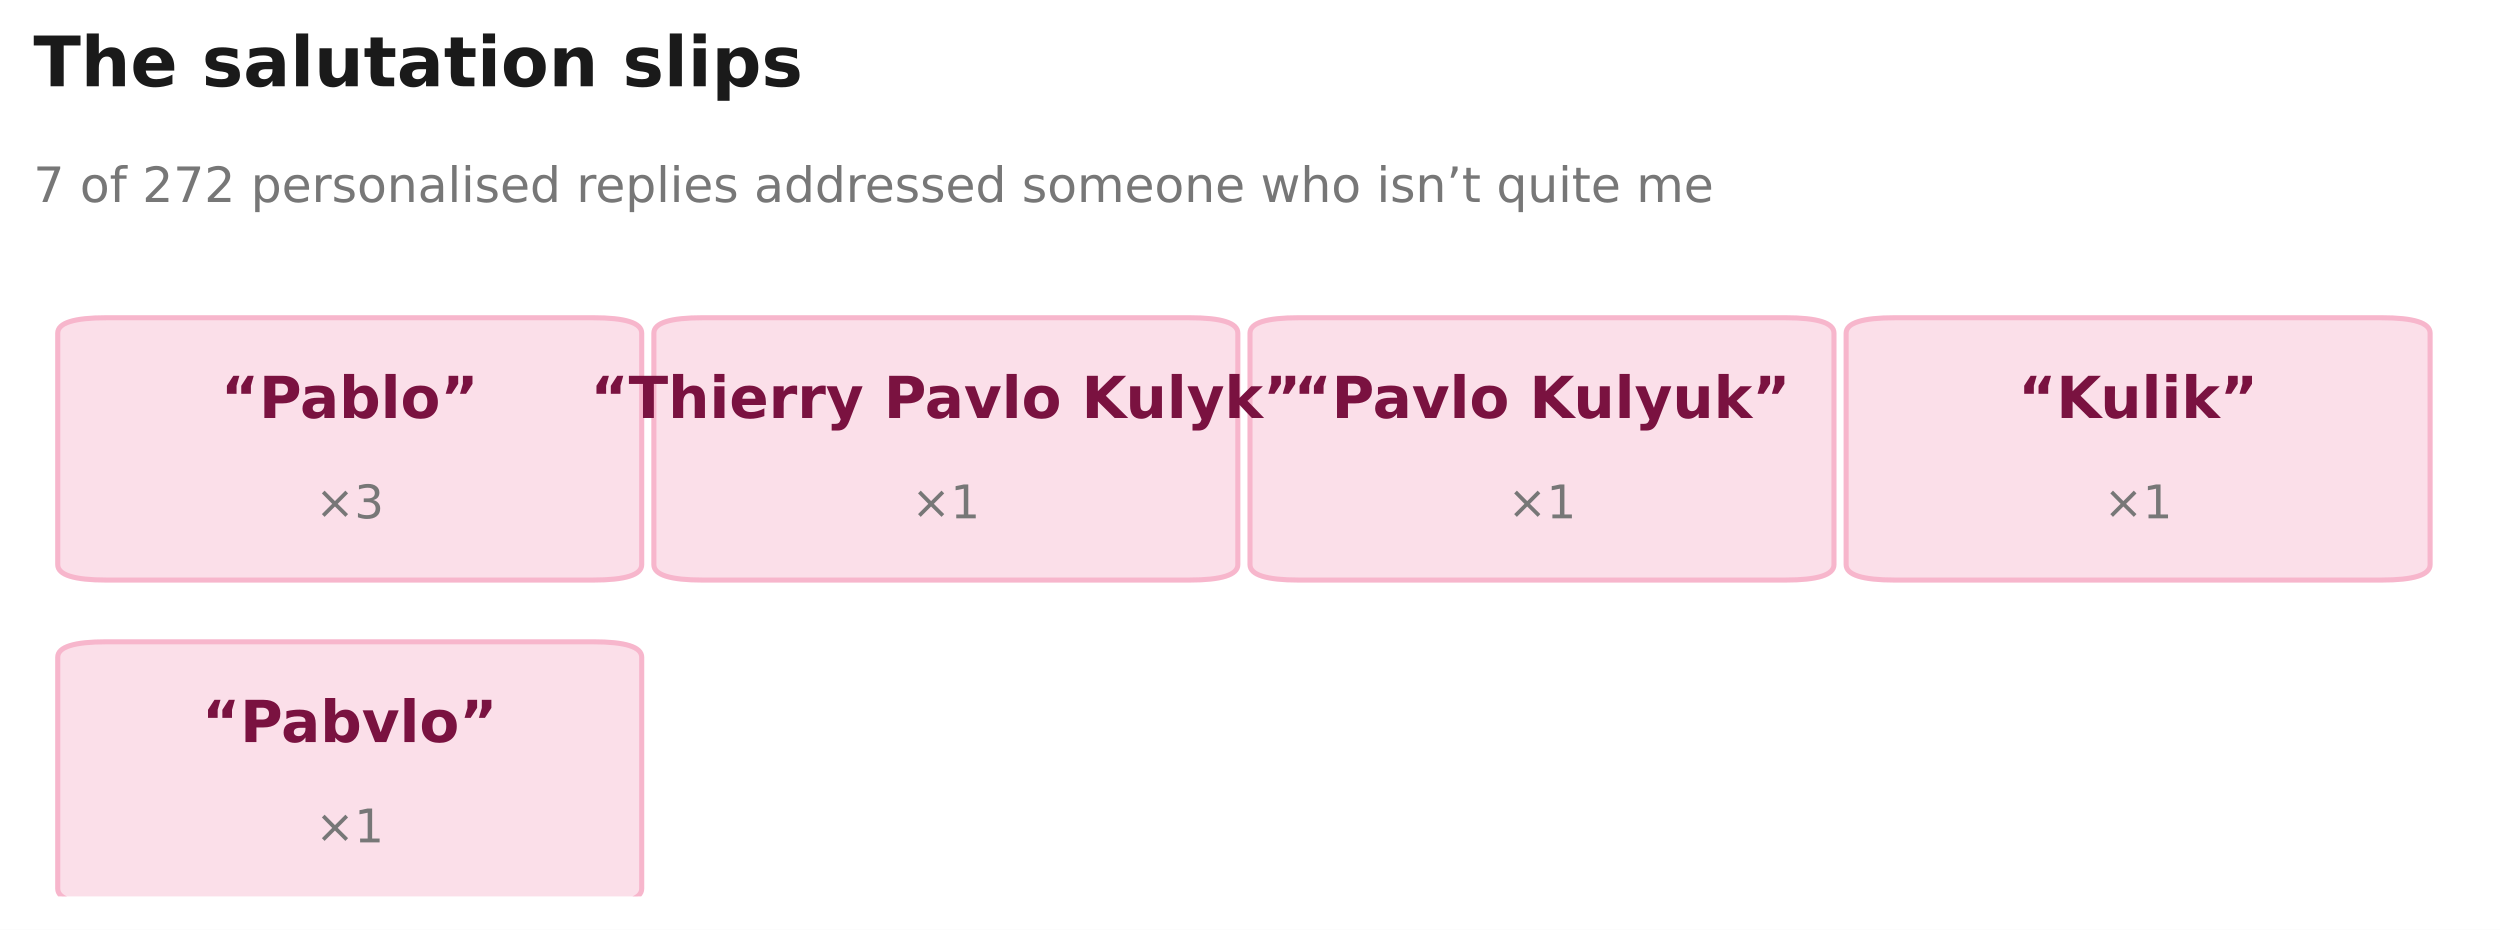
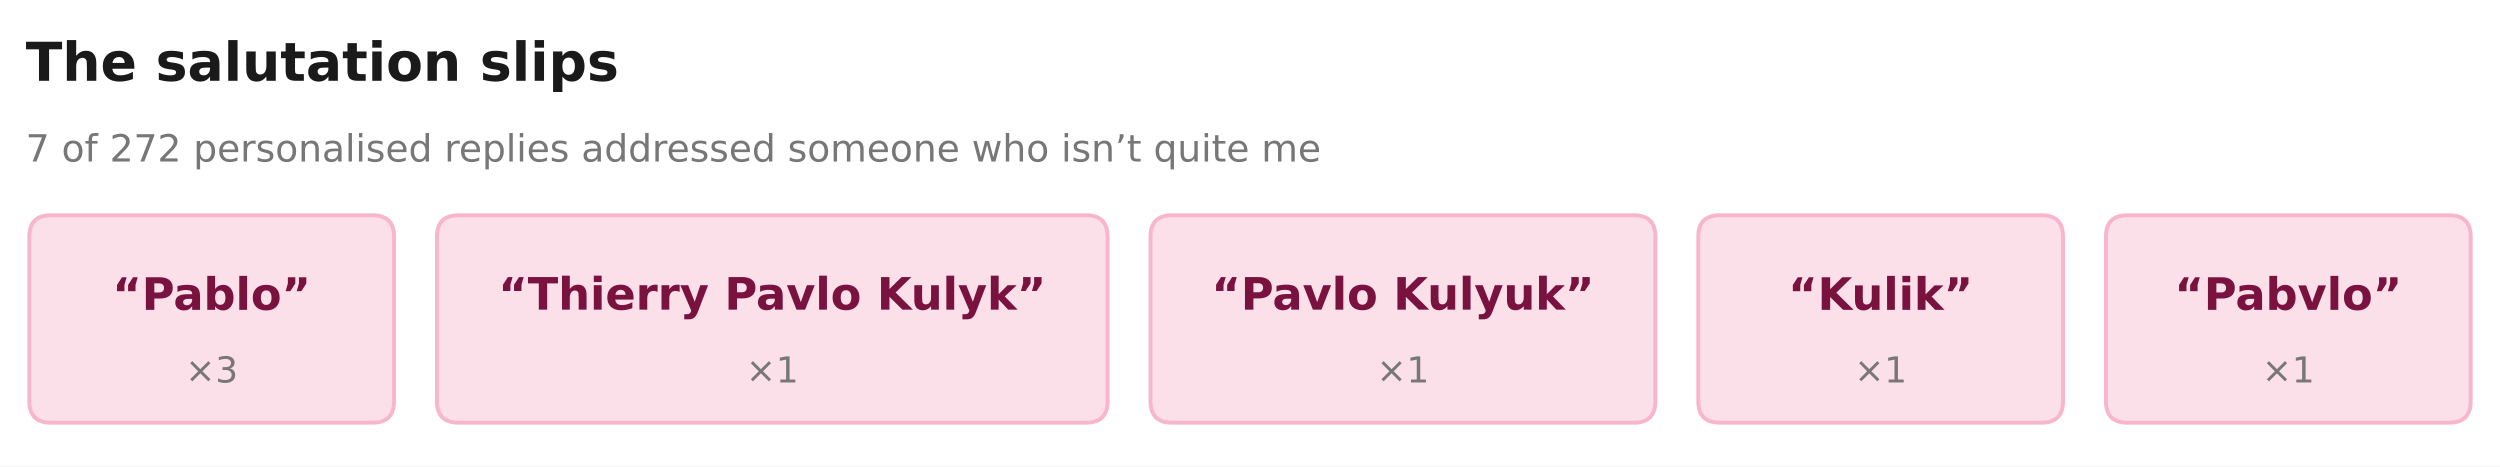
- <svg xmlns="http://www.w3.org/2000/svg" width="538.92pt" height="200.434pt" viewBox="0 0 538.92 200.434" version="1.1">
+ <svg xmlns="http://www.w3.org/2000/svg" width="699.13pt" height="130.4pt" viewBox="0 0 699.13 130.4" version="1.1">
  <defs>
    <style type="text/css">*{stroke-linejoin: round; stroke-linecap: butt}</style>
  </defs>
  <g id="figure_1">
    <g id="patch_1">
-       <path d="M 0 200.434  L 538.92 200.434  L 538.92 0  L 0 0  z " style="fill: #ffffff" />
+       <path d="M 0 130.4  L 699.13 130.4  L 699.13 0  L 0 0  z " style="fill: #ffffff" />
    </g>
    <g id="axes_1">
      <g id="patch_2">
-         <path d="M 22.936 125.042  L 127.84 125.042  Q 138.33 125.042 138.33 121.716  L 138.33 71.82  Q 138.33 68.494 127.84 68.494  L 22.936 68.494  Q 12.445 68.494 12.445 71.82  L 12.445 121.716  Q 12.445 125.042 22.936 125.042  z " clip-path="url(#p57caf8fb6b)" style="fill: #fbdfe9; stroke: #f7b6cc; stroke-width: 1.1; stroke-linejoin: miter" />
+         <path d="M 14.2 118.2  L 104.2 118.2  Q 110.2 118.2 110.2 112.2  L 110.2 66.2  Q 110.2 60.2 104.2 60.2  L 14.2 60.2  Q 8.2 60.2 8.2 66.2  L 8.2 112.2  Q 8.2 118.2 14.2 118.2  z " style="fill: #fbdfe9; stroke: #f7b6cc; stroke-width: 1.1; stroke-linejoin: miter" />
      </g>
      <g id="patch_3">
-         <path d="M 151.443 125.042  L 256.347 125.042  Q 266.837 125.042 266.837 121.716  L 266.837 71.82  Q 266.837 68.494 256.347 68.494  L 151.443 68.494  Q 140.953 68.494 140.953 71.82  L 140.953 121.716  Q 140.953 125.042 151.443 125.042  z " clip-path="url(#p57caf8fb6b)" style="fill: #fbdfe9; stroke: #f7b6cc; stroke-width: 1.1; stroke-linejoin: miter" />
+         <path d="M 128.2 118.2  L 303.74 118.2  Q 309.74 118.2 309.74 112.2  L 309.74 66.2  Q 309.74 60.2 303.74 60.2  L 128.2 60.2  Q 122.2 60.2 122.2 66.2  L 122.2 112.2  Q 122.2 118.2 128.2 118.2  z " style="fill: #fbdfe9; stroke: #f7b6cc; stroke-width: 1.1; stroke-linejoin: miter" />
      </g>
      <g id="patch_4">
-         <path d="M 279.95 125.042  L 384.854 125.042  Q 395.345 125.042 395.345 121.716  L 395.345 71.82  Q 395.345 68.494 384.854 68.494  L 279.95 68.494  Q 269.46 68.494 269.46 71.82  L 269.46 121.716  Q 269.46 125.042 279.95 125.042  z " clip-path="url(#p57caf8fb6b)" style="fill: #fbdfe9; stroke: #f7b6cc; stroke-width: 1.1; stroke-linejoin: miter" />
+         <path d="M 327.74 118.2  L 456.93 118.2  Q 462.93 118.2 462.93 112.2  L 462.93 66.2  Q 462.93 60.2 456.93 60.2  L 327.74 60.2  Q 321.74 60.2 321.74 66.2  L 321.74 112.2  Q 321.74 118.2 327.74 118.2  z " style="fill: #fbdfe9; stroke: #f7b6cc; stroke-width: 1.1; stroke-linejoin: miter" />
      </g>
      <g id="patch_5">
-         <path d="M 408.458 125.042  L 513.362 125.042  Q 523.852 125.042 523.852 121.716  L 523.852 71.82  Q 523.852 68.494 513.362 68.494  L 408.458 68.494  Q 397.967 68.494 397.967 71.82  L 397.967 121.716  Q 397.967 125.042 408.458 125.042  z " clip-path="url(#p57caf8fb6b)" style="fill: #fbdfe9; stroke: #f7b6cc; stroke-width: 1.1; stroke-linejoin: miter" />
+         <path d="M 480.93 118.2  L 570.93 118.2  Q 576.93 118.2 576.93 112.2  L 576.93 66.2  Q 576.93 60.2 570.93 60.2  L 480.93 60.2  Q 474.93 60.2 474.93 66.2  L 474.93 112.2  Q 474.93 118.2 480.93 118.2  z " style="fill: #fbdfe9; stroke: #f7b6cc; stroke-width: 1.1; stroke-linejoin: miter" />
      </g>
      <g id="patch_6">
-         <path d="M 22.936 194.897  L 127.84 194.897  Q 138.33 194.897 138.33 191.57  L 138.33 141.674  Q 138.33 138.348 127.84 138.348  L 22.936 138.348  Q 12.445 138.348 12.445 141.674  L 12.445 191.57  Q 12.445 194.897 22.936 194.897  z " clip-path="url(#p57caf8fb6b)" style="fill: #fbdfe9; stroke: #f7b6cc; stroke-width: 1.1; stroke-linejoin: miter" />
+         <path d="M 594.93 118.2  L 684.93 118.2  Q 690.93 118.2 690.93 112.2  L 690.93 66.2  Q 690.93 60.2 684.93 60.2  L 594.93 60.2  Q 588.93 60.2 588.93 66.2  L 588.93 112.2  Q 588.93 118.2 594.93 118.2  z " style="fill: #fbdfe9; stroke: #f7b6cc; stroke-width: 1.1; stroke-linejoin: miter" />
      </g>
      <g id="text_1">
-         <text style="font-weight: 700; font-size: 15px; font-family: 'DejaVu Sans'; text-anchor: start; fill: #1a1a1a" x="7.2" y="18.598" transform="rotate(-0 7.2 18.59766)">The salutation slips</text>
+         <text style="font-weight: 700; font-size: 15px; font-family: 'DejaVu Sans'; text-anchor: start; fill: #1a1a1a" x="7.2" y="22.598" transform="rotate(-0 7.2 22.59766)">The salutation slips</text>
      </g>
      <g id="text_2">
-         <text style="font-size: 10.5px; font-family: 'DejaVu Sans'; text-anchor: start; fill: #777777" x="7.2" y="43.546" transform="rotate(-0 7.2 43.54566)">7 of 272 personalised replies addressed someone who isn’t quite me</text>
+         <text style="font-size: 10.5px; font-family: 'DejaVu Sans'; text-anchor: start; fill: #777777" x="7.2" y="45.178" transform="rotate(-0 7.2 45.17836)">7 of 272 personalised replies addressed someone who isn’t quite me</text>
      </g>
      <g id="text_3">
-         <text style="font-weight: 700; font-size: 12.5px; font-family: 'DejaVu Sans'; text-anchor: middle; fill: #7a1240" x="75.388" y="90.115" transform="rotate(-0 75.3876 90.11526)">“Pablo”</text>
+         <text style="font-weight: 700; font-size: 12.5px; font-family: 'DejaVu Sans'; text-anchor: middle; fill: #7a1240" x="59.2" y="86.649" transform="rotate(-0 59.2 86.64922)">“Pablo”</text>
      </g>
      <g id="text_4">
-         <text style="font-size: 10px; font-family: 'DejaVu Sans'; text-anchor: middle; fill: #777777" x="75.388" y="111.737" transform="rotate(-0 75.3876 111.7369)">×3</text>
+         <text style="font-size: 10px; font-family: 'DejaVu Sans'; text-anchor: middle; fill: #777777" x="59.2" y="106.959" transform="rotate(-0 59.2 106.9594)">×3</text>
      </g>
      <g id="text_5">
-         <text style="font-weight: 700; font-size: 12.5px; font-family: 'DejaVu Sans'; text-anchor: middle; fill: #7a1240" x="203.895" y="90.115" transform="rotate(-0 203.895 90.11526)">“Thierry Pavlo Kulyk”</text>
+         <text style="font-weight: 700; font-size: 12.5px; font-family: 'DejaVu Sans'; text-anchor: middle; fill: #7a1240" x="215.97" y="86.6" transform="rotate(-0 215.97 86.60039)">“Thierry Pavlo Kulyk”</text>
      </g>
      <g id="text_6">
-         <text style="font-size: 10px; font-family: 'DejaVu Sans'; text-anchor: middle; fill: #777777" x="203.895" y="111.737" transform="rotate(-0 203.895 111.7369)">×1</text>
+         <text style="font-size: 10px; font-family: 'DejaVu Sans'; text-anchor: middle; fill: #777777" x="215.97" y="106.959" transform="rotate(-0 215.97 106.9594)">×1</text>
      </g>
      <g id="text_7">
-         <text style="font-weight: 700; font-size: 12.5px; font-family: 'DejaVu Sans'; text-anchor: middle; fill: #7a1240" x="332.402" y="90.115" transform="rotate(-0 332.4024 90.11526)">“Pavlo Kulyuk”</text>
+         <text style="font-weight: 700; font-size: 12.5px; font-family: 'DejaVu Sans'; text-anchor: middle; fill: #7a1240" x="392.335" y="86.6" transform="rotate(-0 392.335 86.60039)">“Pavlo Kulyuk”</text>
      </g>
      <g id="text_8">
-         <text style="font-size: 10px; font-family: 'DejaVu Sans'; text-anchor: middle; fill: #777777" x="332.402" y="111.737" transform="rotate(-0 332.4024 111.7369)">×1</text>
+         <text style="font-size: 10px; font-family: 'DejaVu Sans'; text-anchor: middle; fill: #777777" x="392.335" y="106.959" transform="rotate(-0 392.335 106.9594)">×1</text>
      </g>
      <g id="text_9">
-         <text style="font-weight: 700; font-size: 12.5px; font-family: 'DejaVu Sans'; text-anchor: middle; fill: #7a1240" x="460.91" y="90.115" transform="rotate(-0 460.9098 90.11526)">“Kulik”</text>
+         <text style="font-weight: 700; font-size: 12.5px; font-family: 'DejaVu Sans'; text-anchor: middle; fill: #7a1240" x="525.93" y="86.649" transform="rotate(-0 525.93 86.64922)">“Kulik”</text>
      </g>
      <g id="text_10">
-         <text style="font-size: 10px; font-family: 'DejaVu Sans'; text-anchor: middle; fill: #777777" x="460.91" y="111.737" transform="rotate(-0 460.9098 111.7369)">×1</text>
+         <text style="font-size: 10px; font-family: 'DejaVu Sans'; text-anchor: middle; fill: #777777" x="525.93" y="106.959" transform="rotate(-0 525.93 106.9594)">×1</text>
      </g>
      <g id="text_11">
-         <text style="font-weight: 700; font-size: 12.5px; font-family: 'DejaVu Sans'; text-anchor: middle; fill: #7a1240" x="75.388" y="159.97" transform="rotate(-0 75.3876 159.9697)">“Pabvlo”</text>
+         <text style="font-weight: 700; font-size: 12.5px; font-family: 'DejaVu Sans'; text-anchor: middle; fill: #7a1240" x="639.93" y="86.649" transform="rotate(-0 639.93 86.64922)">“Pabvlo”</text>
      </g>
      <g id="text_12">
-         <text style="font-size: 10px; font-family: 'DejaVu Sans'; text-anchor: middle; fill: #777777" x="75.388" y="181.591" transform="rotate(-0 75.3876 181.5913)">×1</text>
+         <text style="font-size: 10px; font-family: 'DejaVu Sans'; text-anchor: middle; fill: #777777" x="639.93" y="106.959" transform="rotate(-0 639.93 106.9594)">×1</text>
      </g>
    </g>
  </g>
-   <defs>
-     <clipPath id="p57caf8fb6b">
-       <rect x="7.2" y="26.914" width="524.52" height="166.32" />
-     </clipPath>
-   </defs>
</svg>
